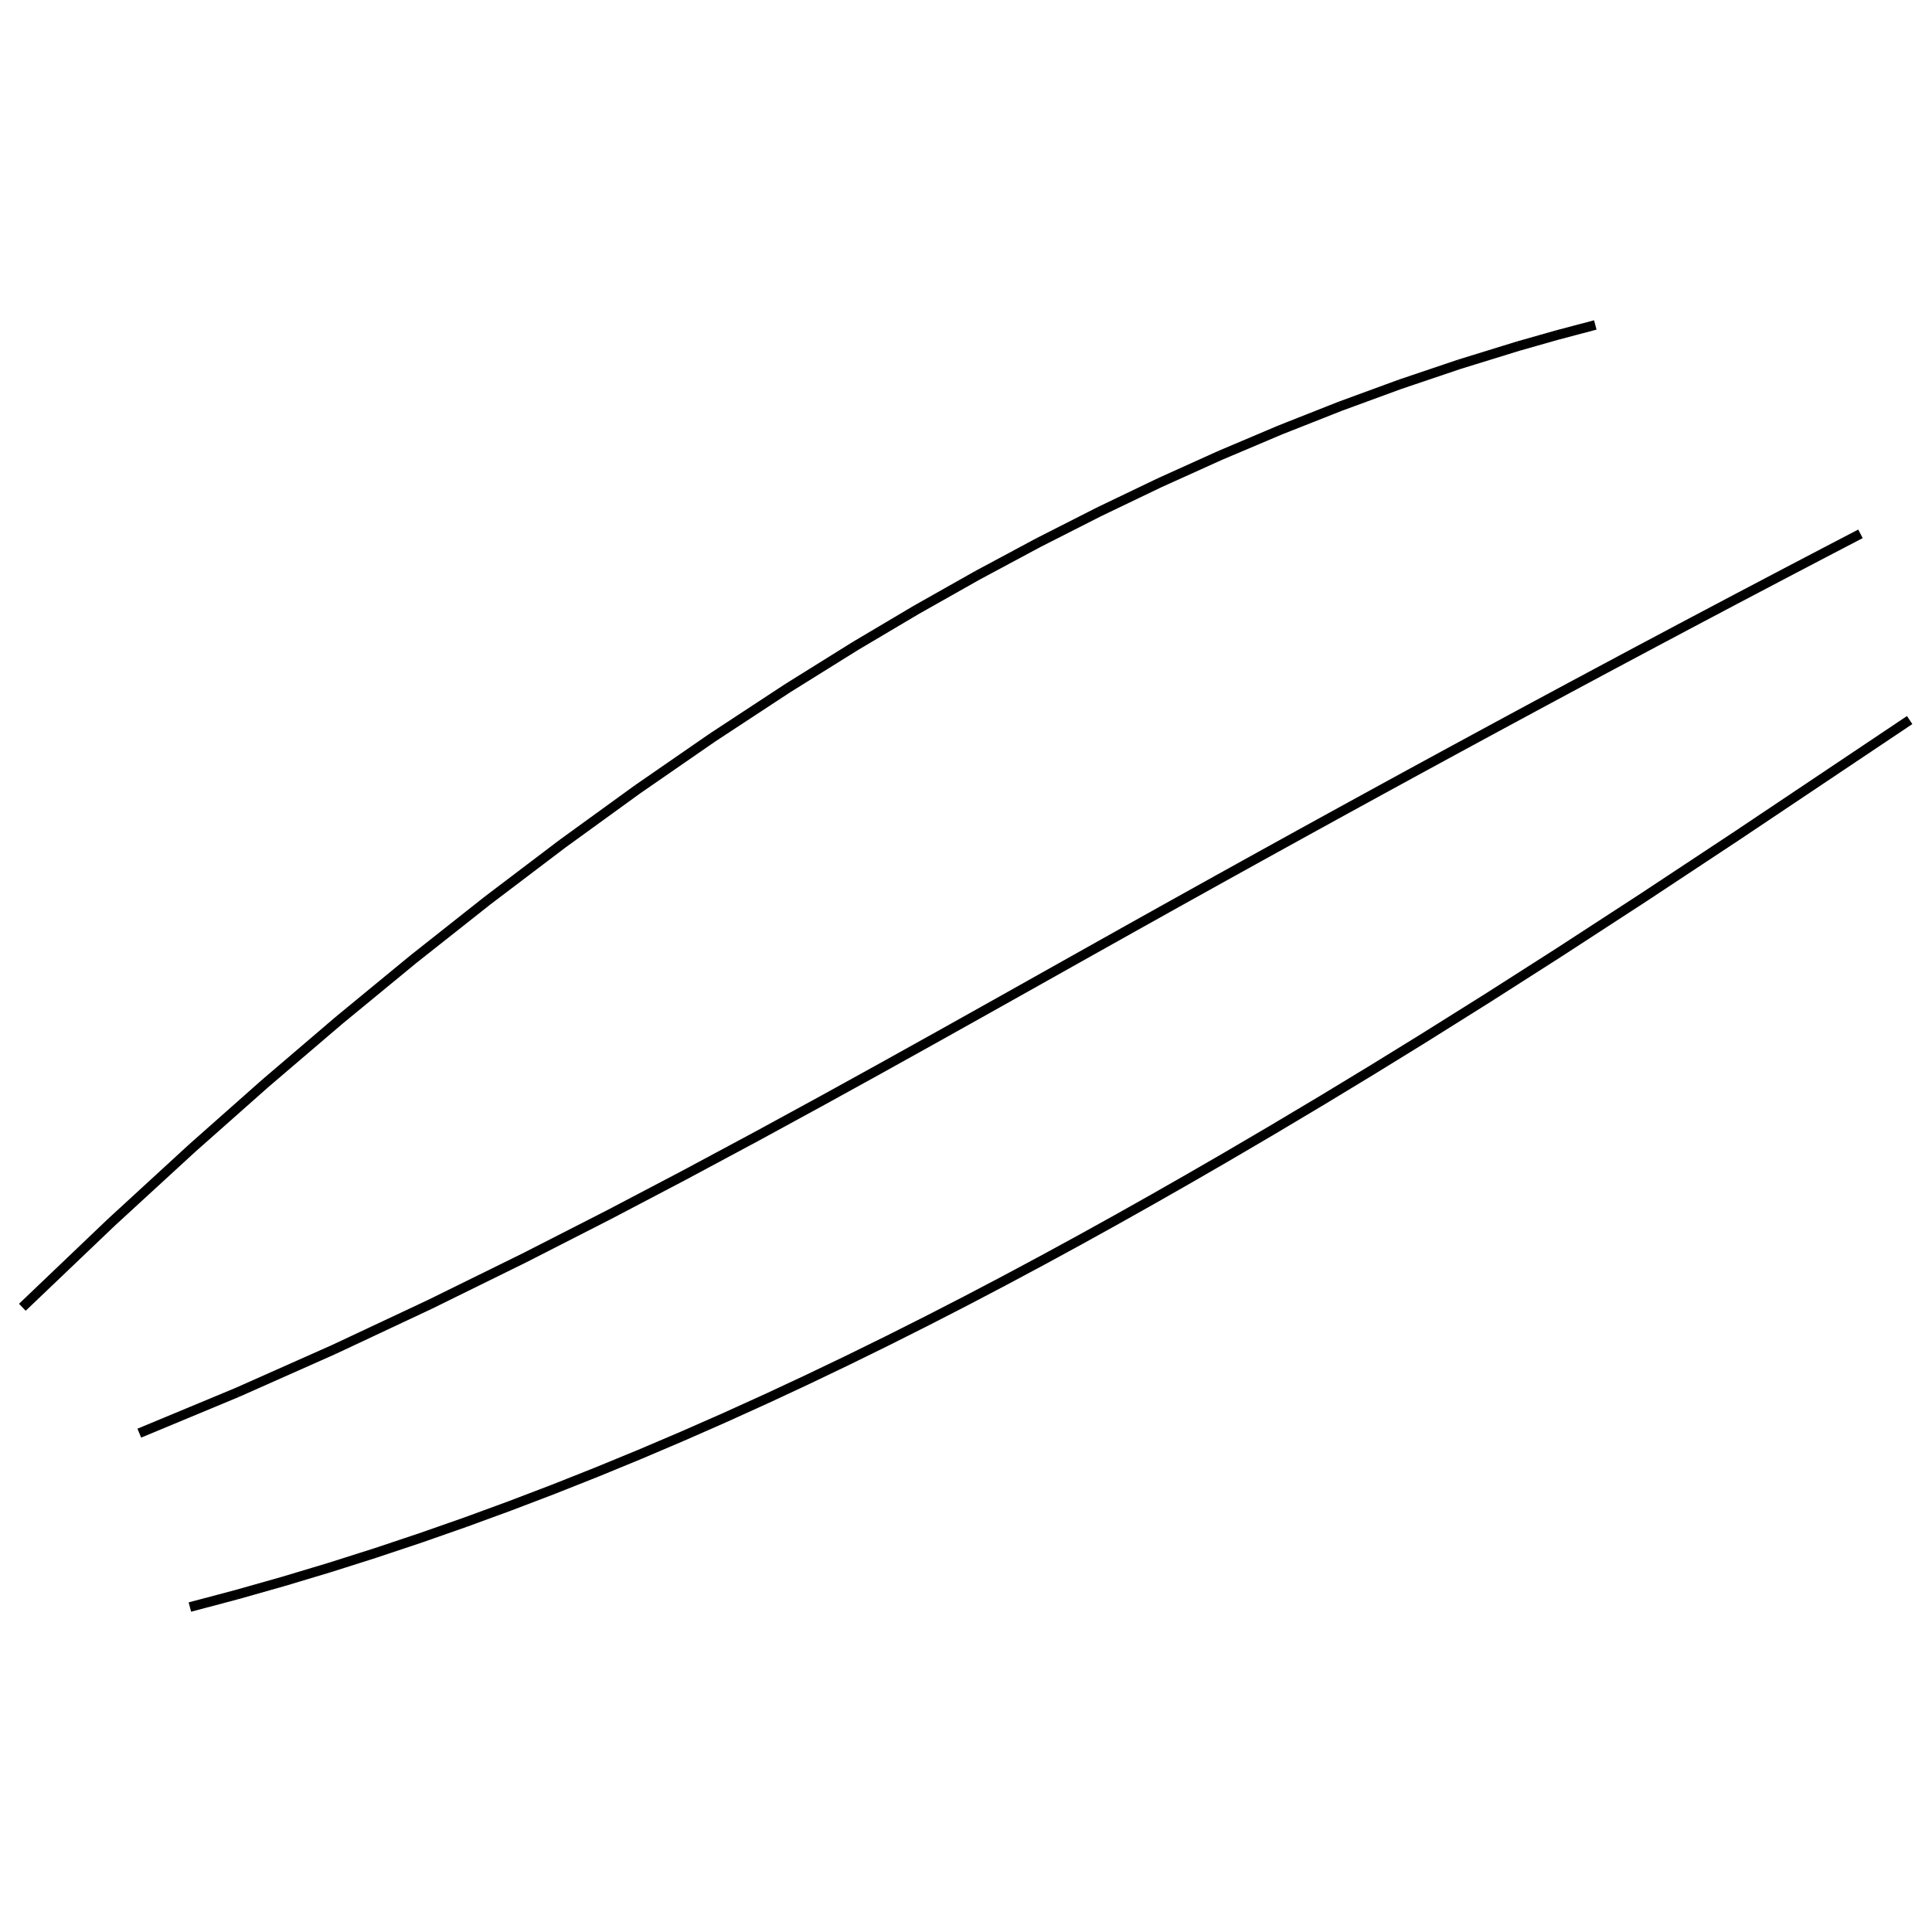
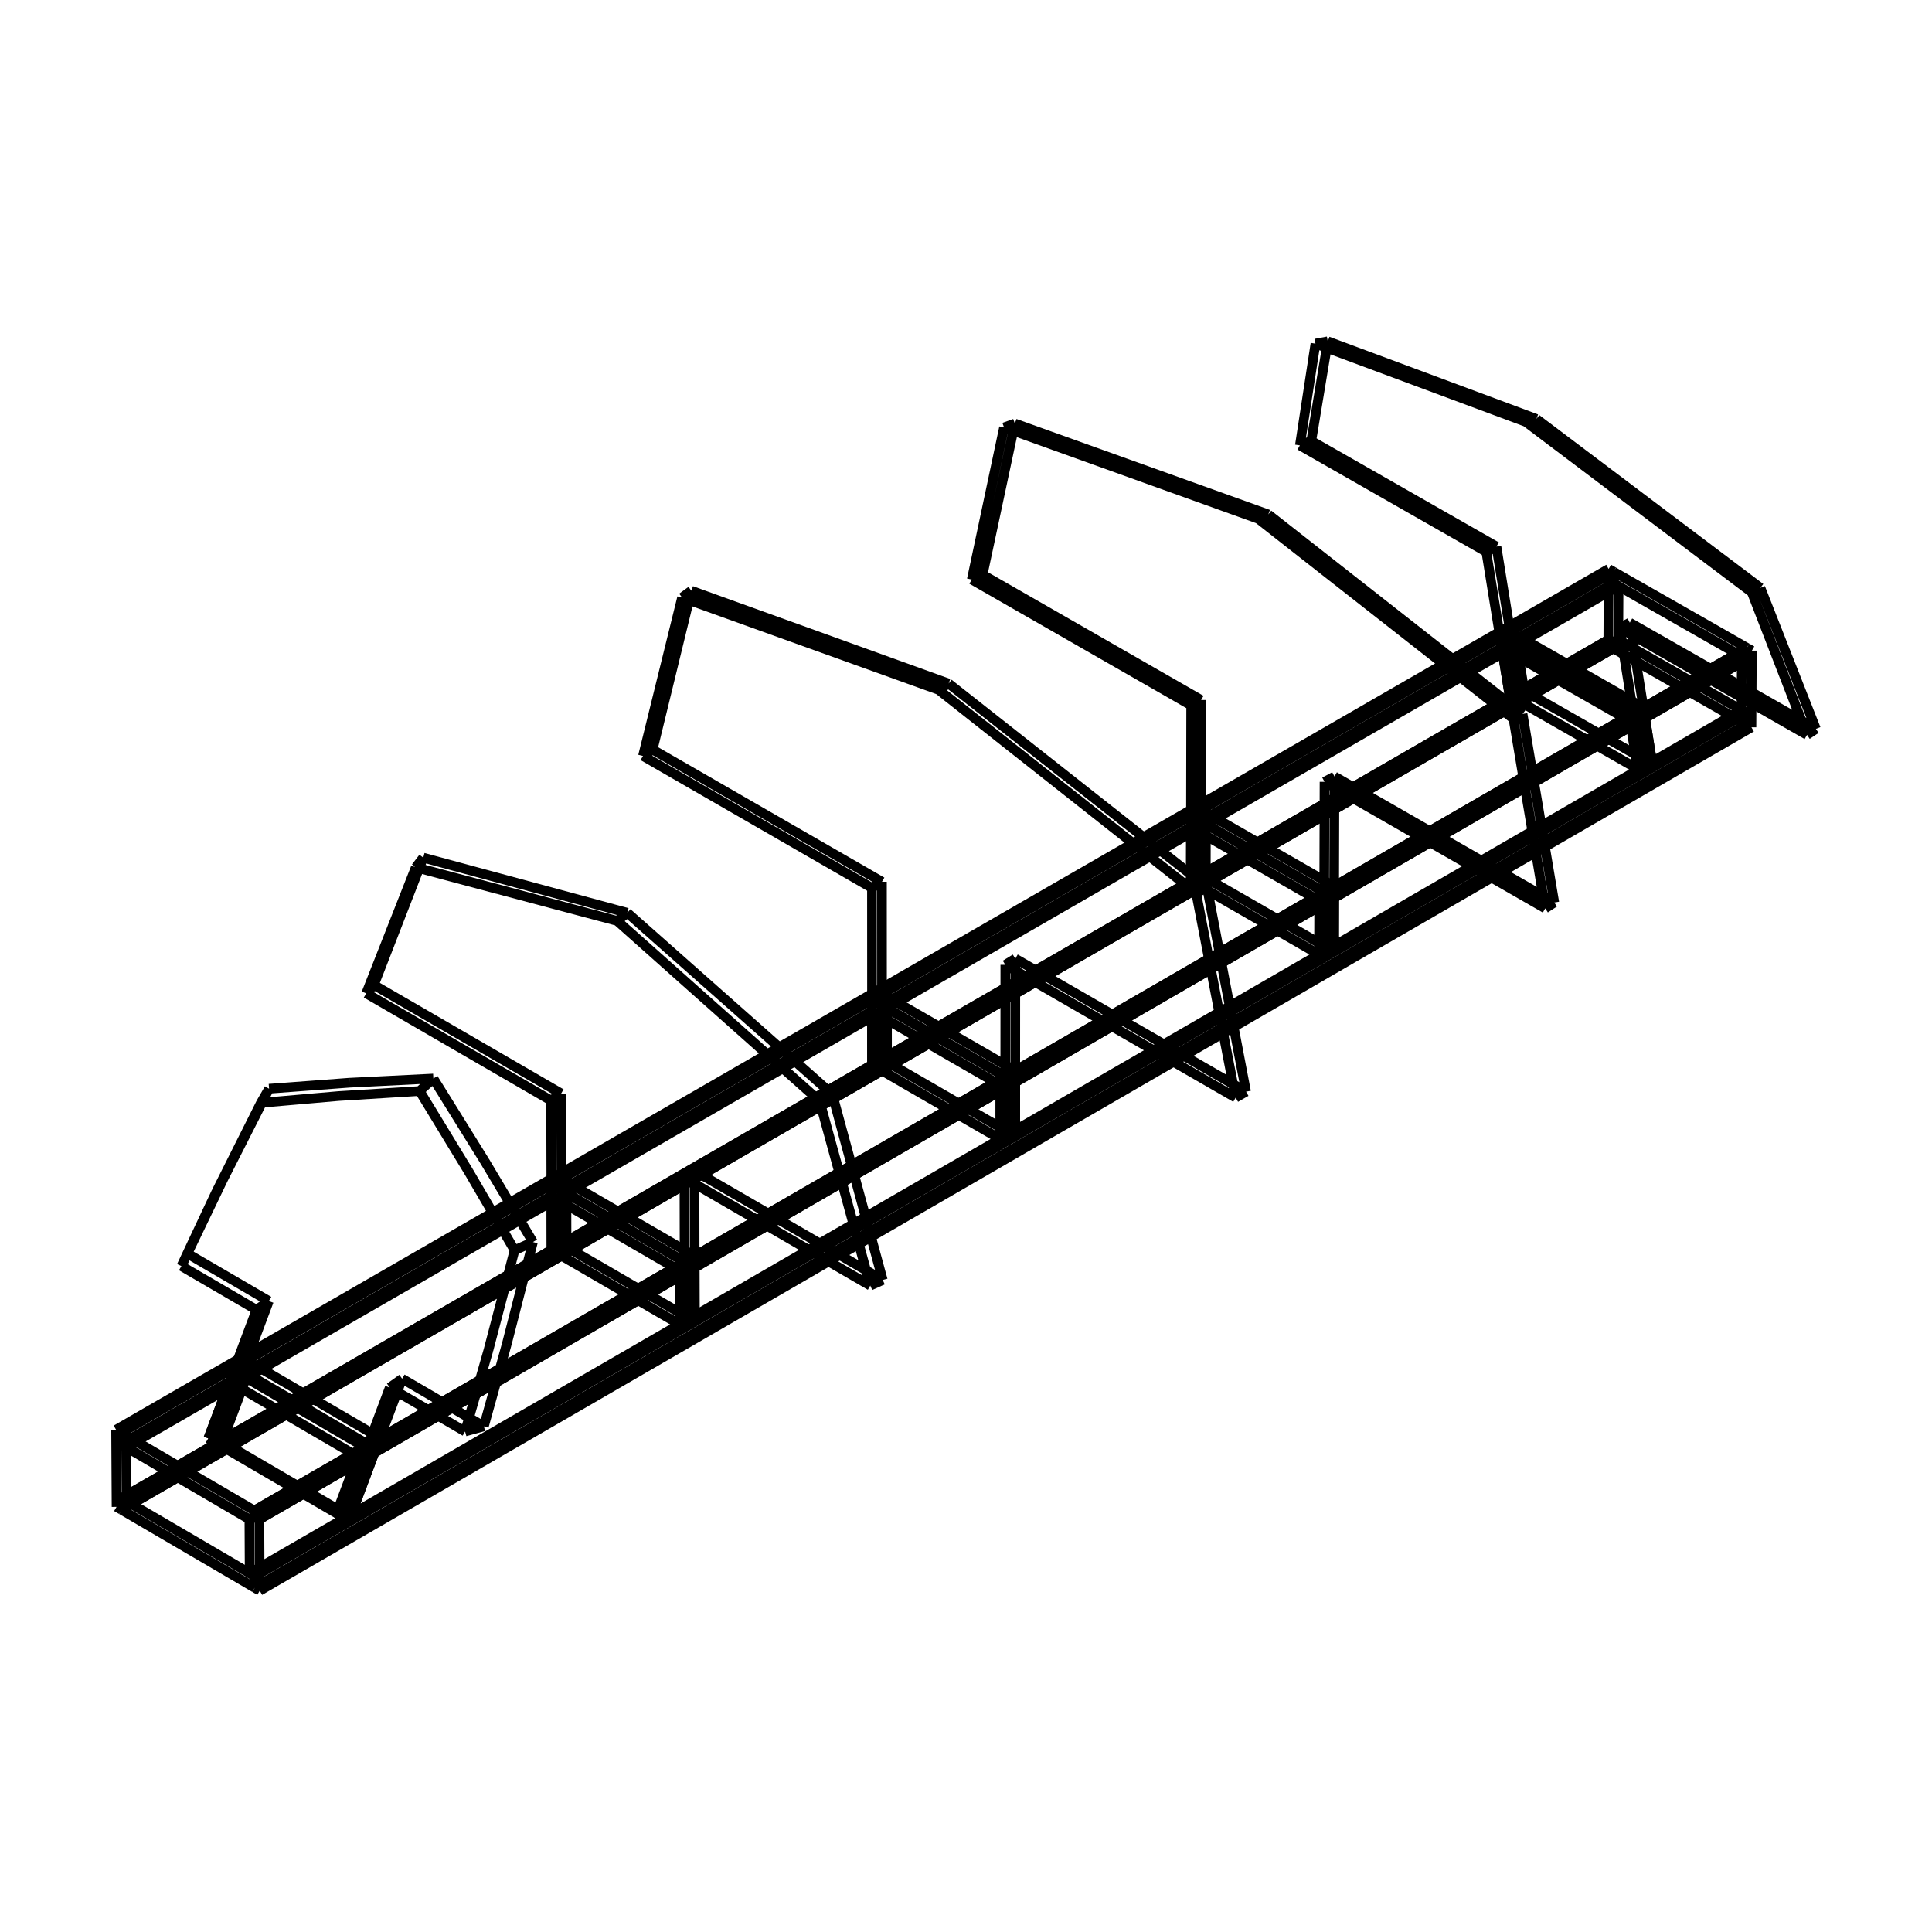
<svg xmlns="http://www.w3.org/2000/svg" viewBox="0 0 800 800">
-   <path d="M9.252,541.313 L46.093,506.156 M46.093,506.156 L79.558,475.425 M79.558,475.425 L109.898,448.553 M109.898,448.553 L140.425,422.471 M140.425,422.471 L171.115,397.221 M171.115,397.221 L201.945,372.845 M201.945,372.845 L232.893,349.385 M232.893,349.385 L263.935,326.884 M263.935,326.884 L295.048,305.383 M295.048,305.383 L326.209,284.923 M326.209,284.923 L354.277,267.433 M354.277,267.433 L379.538,252.455 M379.538,252.455 L404.784,238.203 M404.784,238.203 L429.997,224.683 M429.997,224.683 L455.164,211.897 M455.164,211.897 L480.266,199.85 M480.266,199.85 L505.29,188.547 M505.29,188.547 L530.219,177.991 M530.219,177.991 L555.037,168.186 M555.037,168.186 L579.728,159.135 M579.728,159.135 L604.278,150.843 M604.278,150.843 L628.671,143.314 M628.671,143.314 L644.664,138.767 M644.664,138.767 L660.578,134.555" stroke="black" stroke-width="4" fill="red" />
-   <path d="M78.628,665.445 L98.082,660.281 M98.082,660.281 L117.357,654.824 M117.357,654.824 L136.451,649.088 M136.451,649.088 L155.361,643.086 M155.361,643.086 L174.088,636.831 M174.088,636.831 L192.628,630.337 M192.628,630.337 L210.98,623.617 M210.98,623.617 L229.143,616.685 M229.143,616.685 L247.114,609.554 M247.114,609.554 L264.892,602.238 M264.892,602.238 L282.476,594.749 M282.476,594.749 L299.864,587.102 M299.864,587.102 L317.053,579.309 M317.053,579.309 L334.044,571.384 M334.044,571.384 L350.833,563.341 M350.833,563.341 L367.42,555.193 M367.42,555.193 L383.802,546.954 M383.802,546.954 L399.979,538.636 M399.979,538.636 L415.949,530.253 M415.949,530.253 L431.709,521.818 M431.709,521.818 L447.259,513.345 M447.259,513.345 L462.598,504.848 M462.598,504.848 L477.723,496.339 M477.723,496.339 L492.633,487.831 M492.633,487.831 L507.33,479.335 M507.33,479.335 L526.606,468.028 M526.606,468.028 L547.881,455.334 M547.881,455.334 L568.747,442.671 M568.747,442.671 L589.235,430.04 M589.235,430.04 L616.012,413.247 M616.012,413.247 L645.478,394.426 M645.478,394.426 L680.463,371.672 M680.463,371.672 L719.268,346.023 M719.268,346.023 L790.748,298.159" stroke="black" stroke-width="4" fill="red" />
-   <path d="M57.681,593.436 L98.079,576.639 M98.079,576.639 L138.168,558.828 M138.168,558.828 L177.879,540.176 M177.879,540.176 L217.141,520.855 M217.141,520.855 L252.036,503.037 M252.036,503.037 L283.04,486.763 M283.04,486.763 L313.626,470.359 M313.626,470.359 L340.764,455.559 M340.764,455.559 L364.849,442.268 M364.849,442.268 L388.593,429.056 M388.593,429.056 L411.975,415.971 M411.975,415.971 L432.693,404.344 M432.693,404.344 L451.063,394.03 M451.063,394.03 L469.159,383.888 M469.159,383.888 L486.974,373.937 M486.974,373.937 L504.506,364.181 M504.506,364.181 L521.759,354.617 M521.759,354.617 L538.732,345.243 M538.732,345.243 L555.429,336.057 M555.429,336.057 L571.851,327.056 M571.851,327.056 L588,318.238 M588,318.238 L603.878,309.6 M603.878,309.6 L619.488,301.141 M619.488,301.141 L634.831,292.857 M634.831,292.857 L649.909,284.746 M649.909,284.746 L664.725,276.806 M664.725,276.806 L679.28,269.034 M679.28,269.034 L698.287,258.928 M698.287,258.928 L719.129,247.904 M719.129,247.904 L739.404,237.237 M739.404,237.237 L755.065,229.035 M755.065,229.035 L770.381,221.048" stroke="black" stroke-width="4" fill="red" />
+   <path d="M665.951,267.309 L666.104,235.58 M48.265,623.96 L48.075,592.033 M665.951,267.309 L48.265,623.96 M666.104,235.58 L48.075,592.033 M668.017,268.488 L665.951,267.309 M668.171,236.759 L666.104,235.58 M668.148,241.521 L668.171,236.759 M670.215,242.699 L668.148,241.521 M670.106,264.911 L670.215,242.699 M670.106,264.911 L668.04,263.731 M668.017,268.488 L668.04,263.731 M48.265,623.96 L50.331,625.169 M50.331,625.169 L50.303,620.382 M50.303,620.382 L52.369,621.591 M52.369,621.591 L52.237,599.242 M50.17,598.033 L52.237,599.242 M50.17,598.033 L50.142,593.242 M48.075,592.033 L50.142,593.242 M668.017,268.488 L50.331,625.169 M50.142,593.242 L668.171,236.759 M668.148,241.521 L626.021,265.824 M95.067,572.132 L50.17,598.033 M95.067,572.132 L86.281,595.597 M86.281,595.597 L89.951,595.806 M99.848,569.374 L89.951,595.806 M228.308,495.265 L99.848,569.374 M228.308,495.265 L228.37,517.575 M228.37,517.575 L50.303,620.382 M668.04,263.731 L497.221,362.354 M497.263,340.104 L497.221,362.354 M621.863,268.222 L497.263,340.104 M621.863,268.222 L625.07,288.059 M625.07,288.059 L629.103,284.906 M626.021,265.824 L629.103,284.906 M361.091,440.948 L232.529,515.174 M232.468,492.865 L232.529,515.174 M361.08,418.668 L232.468,492.865 M361.08,418.668 L361.091,440.948 M493.107,364.729 L365.227,438.56 M365.218,416.281 L365.227,438.56 M493.147,342.479 L365.218,416.281 M493.147,342.479 L493.107,364.729 M628.087,267.005 L670.215,242.699 M628.087,267.005 L626.021,265.824 M499.287,363.541 L670.106,264.911 M628.087,267.005 L631.169,286.087 M627.136,289.241 L631.169,286.087 M623.93,269.404 L627.136,289.241 M499.33,341.292 L623.93,269.404 M499.33,341.292 L499.287,363.541 M499.287,363.541 L497.221,362.354 M230.436,518.775 L228.37,517.575 M52.369,621.591 L230.436,518.775 M230.375,496.465 L230.436,518.775 M101.915,570.58 L230.375,496.465 M101.915,570.58 L92.017,597.013 M88.347,596.805 L92.017,597.013 M97.134,573.339 L88.347,596.805 M52.237,599.242 L97.134,573.339 M97.134,573.339 L95.067,572.132 M631.169,286.087 L629.103,284.906 M627.136,289.241 L625.07,288.059 M623.93,269.404 L621.863,268.222 M499.33,341.292 L497.263,340.104 M363.157,442.142 L361.091,440.948 M234.595,516.374 L363.157,442.142 M234.595,516.374 L232.529,515.174 M363.147,419.862 L363.157,442.142 M363.147,419.862 L361.08,418.668 M234.535,494.065 L232.468,492.865 M234.535,494.065 L363.147,419.862 M367.293,439.754 L365.227,438.56 M495.173,365.917 L493.107,364.729 M367.293,439.754 L495.173,365.917 M495.214,343.666 L495.173,365.917 M495.214,343.666 L493.147,342.479 M367.285,417.475 L367.293,439.754 M367.285,417.475 L365.218,416.281 M367.285,417.475 L495.214,343.666 M230.375,496.465 L228.308,495.265 M101.915,570.58 L99.848,569.374 M92.017,597.013 L89.951,595.806 M88.347,596.805 L86.281,595.597 M234.535,494.065 L234.595,516.374" stroke="black" stroke-width="4" fill="red" />
+   <path d="M721.121,294.034 L550.303,392.867 M550.303,392.867 L550.366,370.606 M674.965,298.57 L550.366,370.606 M678.151,318.415 L674.965,298.57 M682.186,315.256 L678.151,318.415 M682.186,315.256 L679.122,296.167 M721.249,271.812 L679.122,296.167 M721.121,294.034 L721.249,271.812 M552.373,394.057 L723.191,295.216 M552.373,394.057 L550.303,392.867 M723.191,295.216 L721.121,294.034 M552.373,394.057 L552.437,371.796 M552.437,371.796 L550.366,370.606 M677.036,299.754 L674.965,298.57 M552.437,371.796 L677.036,299.754 M680.222,319.599 L677.036,299.754 M680.222,319.599 L678.151,318.415 M684.256,316.44 L682.186,315.256 M684.256,316.44 L680.222,319.599 M684.256,316.44 L681.194,297.35 M681.194,297.35 L679.122,296.167 M681.194,297.35 L723.32,272.993 M723.32,272.993 L721.249,271.812 M725.234,301.158 L723.163,299.976 M723.163,299.976 L723.191,295.216 M723.32,272.993 L723.348,268.229 M725.42,269.41 L723.348,268.229 M725.234,301.158 L725.42,269.41 M105.477,657.45 L723.163,299.976 M105.477,657.45 L105.453,652.66 M105.453,652.66 L283.523,549.623 M283.523,549.623 L283.482,527.301 M155.021,601.575 L283.482,527.301 M145.104,628.032 L155.021,601.575 M145.104,628.032 L141.436,627.827 M141.436,627.827 L150.24,604.34 M105.343,630.299 L150.24,604.34 M105.343,630.299 L105.319,625.505 M105.319,625.505 L723.348,268.229 M287.642,524.896 L416.255,450.534 M287.681,547.217 L287.642,524.896 M287.681,547.217 L416.244,472.826 M416.244,472.826 L416.255,450.534 M420.393,448.142 L548.321,374.175 M420.38,470.433 L420.393,448.142 M420.38,470.433 L548.259,396.438 M548.259,396.438 L548.321,374.175 M107.548,658.662 L725.234,301.158 M105.477,657.45 L107.548,658.662 M105.319,625.505 L107.39,626.716 M107.39,626.716 L725.42,269.41 M107.548,658.662 L107.39,626.716 M287.642,524.896 L285.571,523.694 M414.184,449.338 L285.571,523.694 M416.255,450.534 L414.184,449.338 M414.174,471.63 L414.184,449.338 M416.244,472.826 L414.174,471.63 M414.174,471.63 L285.611,546.014 M287.681,547.217 L285.611,546.014 M281.452,548.42 L103.383,651.449 M283.523,549.623 L281.452,548.42 M103.383,651.449 L105.453,652.66 M103.271,629.087 L105.343,630.299 M103.383,651.449 L103.271,629.087 M420.393,448.142 L418.321,446.946 M546.25,372.985 L418.321,446.946 M548.321,374.175 L546.25,372.985 M418.31,469.236 L418.321,446.946 M420.38,470.433 L418.31,469.236 M546.189,395.247 L546.25,372.985 M548.259,396.438 L546.189,395.247 M546.189,395.247 L418.31,469.236 M285.611,546.014 L285.571,523.694 M283.482,527.301 L281.411,526.099 M281.452,548.42 L281.411,526.099 M148.168,603.131 L103.271,629.087 M139.365,626.617 L148.168,603.131 M143.033,626.822 L139.365,626.617 M143.033,626.822 L152.95,600.366 M281.411,526.099 L152.95,600.366 M150.24,604.34 L148.168,603.131 M141.436,627.827 L139.365,626.617 M145.104,628.032 L143.033,626.822 M155.021,601.575 L152.95,600.366" stroke="black" stroke-width="4" fill="red" />
+   <path d="M668.148,241.521 L626.021,265.824 M625.318,261.477 L626.021,265.824 M668.171,236.759 L625.318,261.477 M668.148,241.521 L668.171,236.759 M723.32,272.993 L668.148,241.521 M681.194,297.35 L723.32,272.993 M681.194,297.35 L626.021,265.824 M681.194,297.35 L680.496,293.001 M680.496,293.001 L625.318,261.477 M723.348,268.229 L668.171,236.759 M680.496,293.001 L723.348,268.229 M723.32,272.993 L723.348,268.229" stroke="black" stroke-width="4" fill="red" />
+   <path d="M621.863,268.222 L497.263,340.104 M497.272,335.334 L497.263,340.104 M621.16,263.875 L497.272,335.334 M621.16,263.875 L621.863,268.222 M552.437,371.796 L497.263,340.104 M677.036,299.754 L621.863,268.222 M552.437,371.796 L677.036,299.754 M552.437,371.796 L552.451,367.023 M552.451,367.023 L497.272,335.334 M676.338,295.405 L621.16,263.875 M552.451,367.023 L676.338,295.405 M677.036,299.754 L676.338,295.405" stroke="black" stroke-width="4" fill="red" />
+   <path d="M493.147,342.479 L365.218,416.281 M365.216,411.505 L365.218,416.281 M493.156,337.709 L365.216,411.505 M493.156,337.709 L493.147,342.479 M420.393,448.142 L365.218,416.281 M548.321,374.175 L493.147,342.479 M420.393,448.142 L548.321,374.175 M420.393,448.142 L420.395,443.363 M420.395,443.363 L365.216,411.505 M548.334,369.402 L493.156,337.709 M420.395,443.363 L548.334,369.402 M548.321,374.175 L548.334,369.402" stroke="black" stroke-width="4" fill="red" />
+   <path d="M361.08,418.668 L232.468,492.865 M232.455,488.083 L232.468,492.865 M361.078,413.892 L232.455,488.083 M361.078,413.892 L361.08,418.668 M287.642,524.896 L232.468,492.865 M416.255,450.534 L361.08,418.668 M287.642,524.896 L416.255,450.534 M287.642,524.896 L287.633,520.111 M287.633,520.111 L232.455,488.083 M416.257,445.755 L361.078,413.892 M287.633,520.111 L416.257,445.755 M416.255,450.534 L416.257,445.755" stroke="black" stroke-width="4" fill="red" />
+   <path d="M228.308,495.265 L99.848,569.374 M102.142,563.247 L99.848,569.374 M228.294,490.482 L102.142,563.247 M228.294,490.482 L228.308,495.265 M155.021,601.575 L99.848,569.374 M283.482,527.301 L228.308,495.265 M155.021,601.575 L283.482,527.301 M155.021,601.575 L157.32,595.444 M157.32,595.444 L102.142,563.247 M283.473,522.516 L228.294,490.482 M157.32,595.444 L283.473,522.516 M283.482,527.301 L283.473,522.516" stroke="black" stroke-width="4" fill="red" />
+   <path d="M95.067,572.132 L50.17,598.033 M50.17,598.033 L50.142,593.242 M97.361,566.006 L50.142,593.242 M97.361,566.006 L95.067,572.132 M105.343,630.299 L150.24,604.34 M50.17,598.033 L105.343,630.299 M150.24,604.34 L95.067,572.132 M105.343,630.299 L105.319,625.505 M50.142,593.242 L105.319,625.505 M105.319,625.505 L152.538,598.208 M152.538,598.208 L97.361,566.006 M150.24,604.34 L152.538,598.208" stroke="black" stroke-width="4" fill="red" />
+   <path d="M668.017,268.488 L668.04,263.731 M50.303,620.382 L668.04,263.731 M50.331,625.169 L50.303,620.382 M668.017,268.488 L50.331,625.169 M105.477,657.45 L105.453,652.66 M50.331,625.169 L105.477,657.45 M50.303,620.382 L105.453,652.66 M723.191,295.216 L105.453,652.66 M723.163,299.976 L723.191,295.216 M105.477,657.45 L723.163,299.976 M723.163,299.976 L668.017,268.488 M723.191,295.216 L668.04,263.731" stroke="black" stroke-width="4" fill="red" />
+   <path d="M680.222,319.599 L625.07,288.059 M625.07,288.059 L629.103,284.906 M684.256,316.44 L629.103,284.906 M684.256,316.44 L680.222,319.599 M680.222,319.599 L670.653,259.994 M670.653,259.994 L748.249,304.285 M748.249,304.285 L725.398,245.261 M725.398,245.261 L631.829,174.693 M631.829,174.693 L544.706,142.29 M544.706,142.29 L538.254,184.422 M538.254,184.422 L615.438,228.478 M615.438,228.478 L625.07,288.059 M619.639,226.323 L629.103,284.906 M619.639,226.323 L615.438,228.478 M684.256,316.44 L674.854,257.833 M674.854,257.833 L751.925,301.817 M751.925,301.817 L728.945,243.408 M728.945,243.408 L636.19,173.484 M636.19,173.484 L549.808,141.338 M549.808,141.338 L542.975,182.571 M542.975,182.571 L619.639,226.323 M674.854,257.833 L670.653,259.994 M748.249,304.285 L751.925,301.817 M725.398,245.261 L728.945,243.408 M631.829,174.693 L636.19,173.484 M544.706,142.29 L549.808,141.338 M538.254,184.422 L542.975,182.571" stroke="black" stroke-width="4" fill="red" />
+   <path d="M141.436,627.827 L86.281,595.597 M86.281,595.597 L89.951,595.806 M145.104,628.032 L89.951,595.806 M145.104,628.032 L141.436,627.827 M141.436,627.827 L161.4,574.566 M161.4,574.566 L192.586,592.748 M192.586,592.748 L202.254,559.069 M202.254,559.069 L213.07,517.705 M213.07,517.705 L194.053,485.115 M194.053,485.115 L173.759,451.768 M173.759,451.768 L140.229,453.851 M140.229,453.851 L108.049,456.659 M108.049,456.659 L89.598,493.477 M89.598,493.477 L75.127,524.266 M75.127,524.266 L106.205,542.385 M106.205,542.385 L86.281,595.597 M111.322,538.732 L89.951,595.806 M111.322,538.732 L106.205,542.385 M145.104,628.032 L166.518,570.905 M166.518,570.905 L200.357,590.63 M200.357,590.63 L209.824,556.626 M209.824,556.626 L220.674,514.307 M220.674,514.307 L200.719,480.832 M200.719,480.832 L179.448,446.593 M179.448,446.593 L144.74,448.326 M144.74,448.326 L111.417,450.816 M111.417,450.816 L92.402,488.275 M92.402,488.275 L77.605,519.078 M77.605,519.078 L111.322,538.732 M166.518,570.905 L161.4,574.566 M192.586,592.748 L200.357,590.63 M213.07,517.705 L220.674,514.307 M173.759,451.768 L179.448,446.593 M108.049,456.659 L111.417,450.816 M75.127,524.266 L77.605,519.078" stroke="black" stroke-width="4" fill="red" />
+   <path d="M548.259,396.438 L493.107,364.729 M497.221,362.354 L493.107,364.729 M552.373,394.057 L497.221,362.354 M548.259,396.438 L552.373,394.057 M548.259,396.438 L548.461,323.734 M548.461,323.734 L639.847,376.141 M639.847,376.141 L626.688,297.656 M626.688,297.656 L521.049,214.828 M521.049,214.828 L415.753,176.991 M415.753,176.991 L402.388,239.966 M402.388,239.966 L493.239,292.066 M493.239,292.066 L493.107,364.729 M497.358,289.861 L493.239,292.066 M497.358,289.861 L497.221,362.354 M552.373,394.057 L552.58,321.524 M552.58,321.524 L643.601,373.713 M643.601,373.713 L630.463,295.622 M630.463,295.622 L525.174,213.017 M525.174,213.017 L420.221,175.372 M420.221,175.372 L406.869,237.977 M406.869,237.977 L497.358,289.861 M552.58,321.524 L548.461,323.734 M639.847,376.141 L643.601,373.713 M626.688,297.656 L630.463,295.622 M521.049,214.828 L525.174,213.017 M415.753,176.991 L420.221,175.372 M402.388,239.966 L406.869,237.977" stroke="black" stroke-width="4" fill="red" />
+   <path d="M416.244,472.826 L361.091,440.948 M365.227,438.56 L361.091,440.948 M420.38,470.433 L365.227,438.56 M416.244,472.826 L420.38,470.433 M416.244,472.826 L416.279,399.515 M416.279,399.515 L511.663,454.505 M511.663,454.505 L495.325,369.847 M495.325,369.847 L388.652,285.628 M388.652,285.628 L282.435,247.434 M282.435,247.434 L266.248,313.02 M266.248,313.02 L361.056,367.678 M361.056,367.678 L361.091,440.948 M365.197,365.127 L361.056,367.678 M365.197,365.127 L365.227,438.56 M420.38,470.433 L420.421,396.959 M420.421,396.959 L515.967,452.033 M515.967,452.033 L499.783,367.354 M499.783,367.354 L392.801,283.035 M392.801,283.035 L286.274,244.607 M286.274,244.607 L270.228,310.386 M270.228,310.386 L365.197,365.127 M420.421,396.959 L416.279,399.515 M511.663,454.505 L515.967,452.033 M495.325,369.847 L499.783,367.354 M388.652,285.628 L392.801,283.035 M282.435,247.434 L286.274,244.607 M266.248,313.02 L270.228,310.386" stroke="black" stroke-width="4" fill="red" />
+   <path d="M283.523,549.623 L228.37,517.575 M232.529,515.174 L228.37,517.575 M287.681,547.217 L232.529,515.174 M283.523,549.623 L287.681,547.217 M283.523,549.623 L283.409,487.717 M283.409,487.717 L360.359,532.335 M360.359,532.335 L339.382,455.886 M339.382,455.886 L255.578,381.339 M255.578,381.339 L172.178,359.151 M172.178,359.151 L151.656,411.321 M151.656,411.321 L228.197,455.702 M228.197,455.702 L228.37,517.575 M232.358,452.804 L228.197,455.702 M232.358,452.804 L232.529,515.174 M287.681,547.217 L287.571,484.813 M287.571,484.813 L365.531,530.009 M365.531,530.009 L344.636,453.107 M344.636,453.107 L259.745,377.983 M259.745,377.983 L175.262,355.136 M175.262,355.136 L154.816,407.85 M154.816,407.85 L232.358,452.804 M287.571,484.813 L283.409,487.717 M360.359,532.335 L365.531,530.009 M339.382,455.886 L344.636,453.107 M255.578,381.339 L259.745,377.983 M172.178,359.151 L175.262,355.136 M151.656,411.321 L154.816,407.85" stroke="black" stroke-width="4" fill="red" />
</svg>
